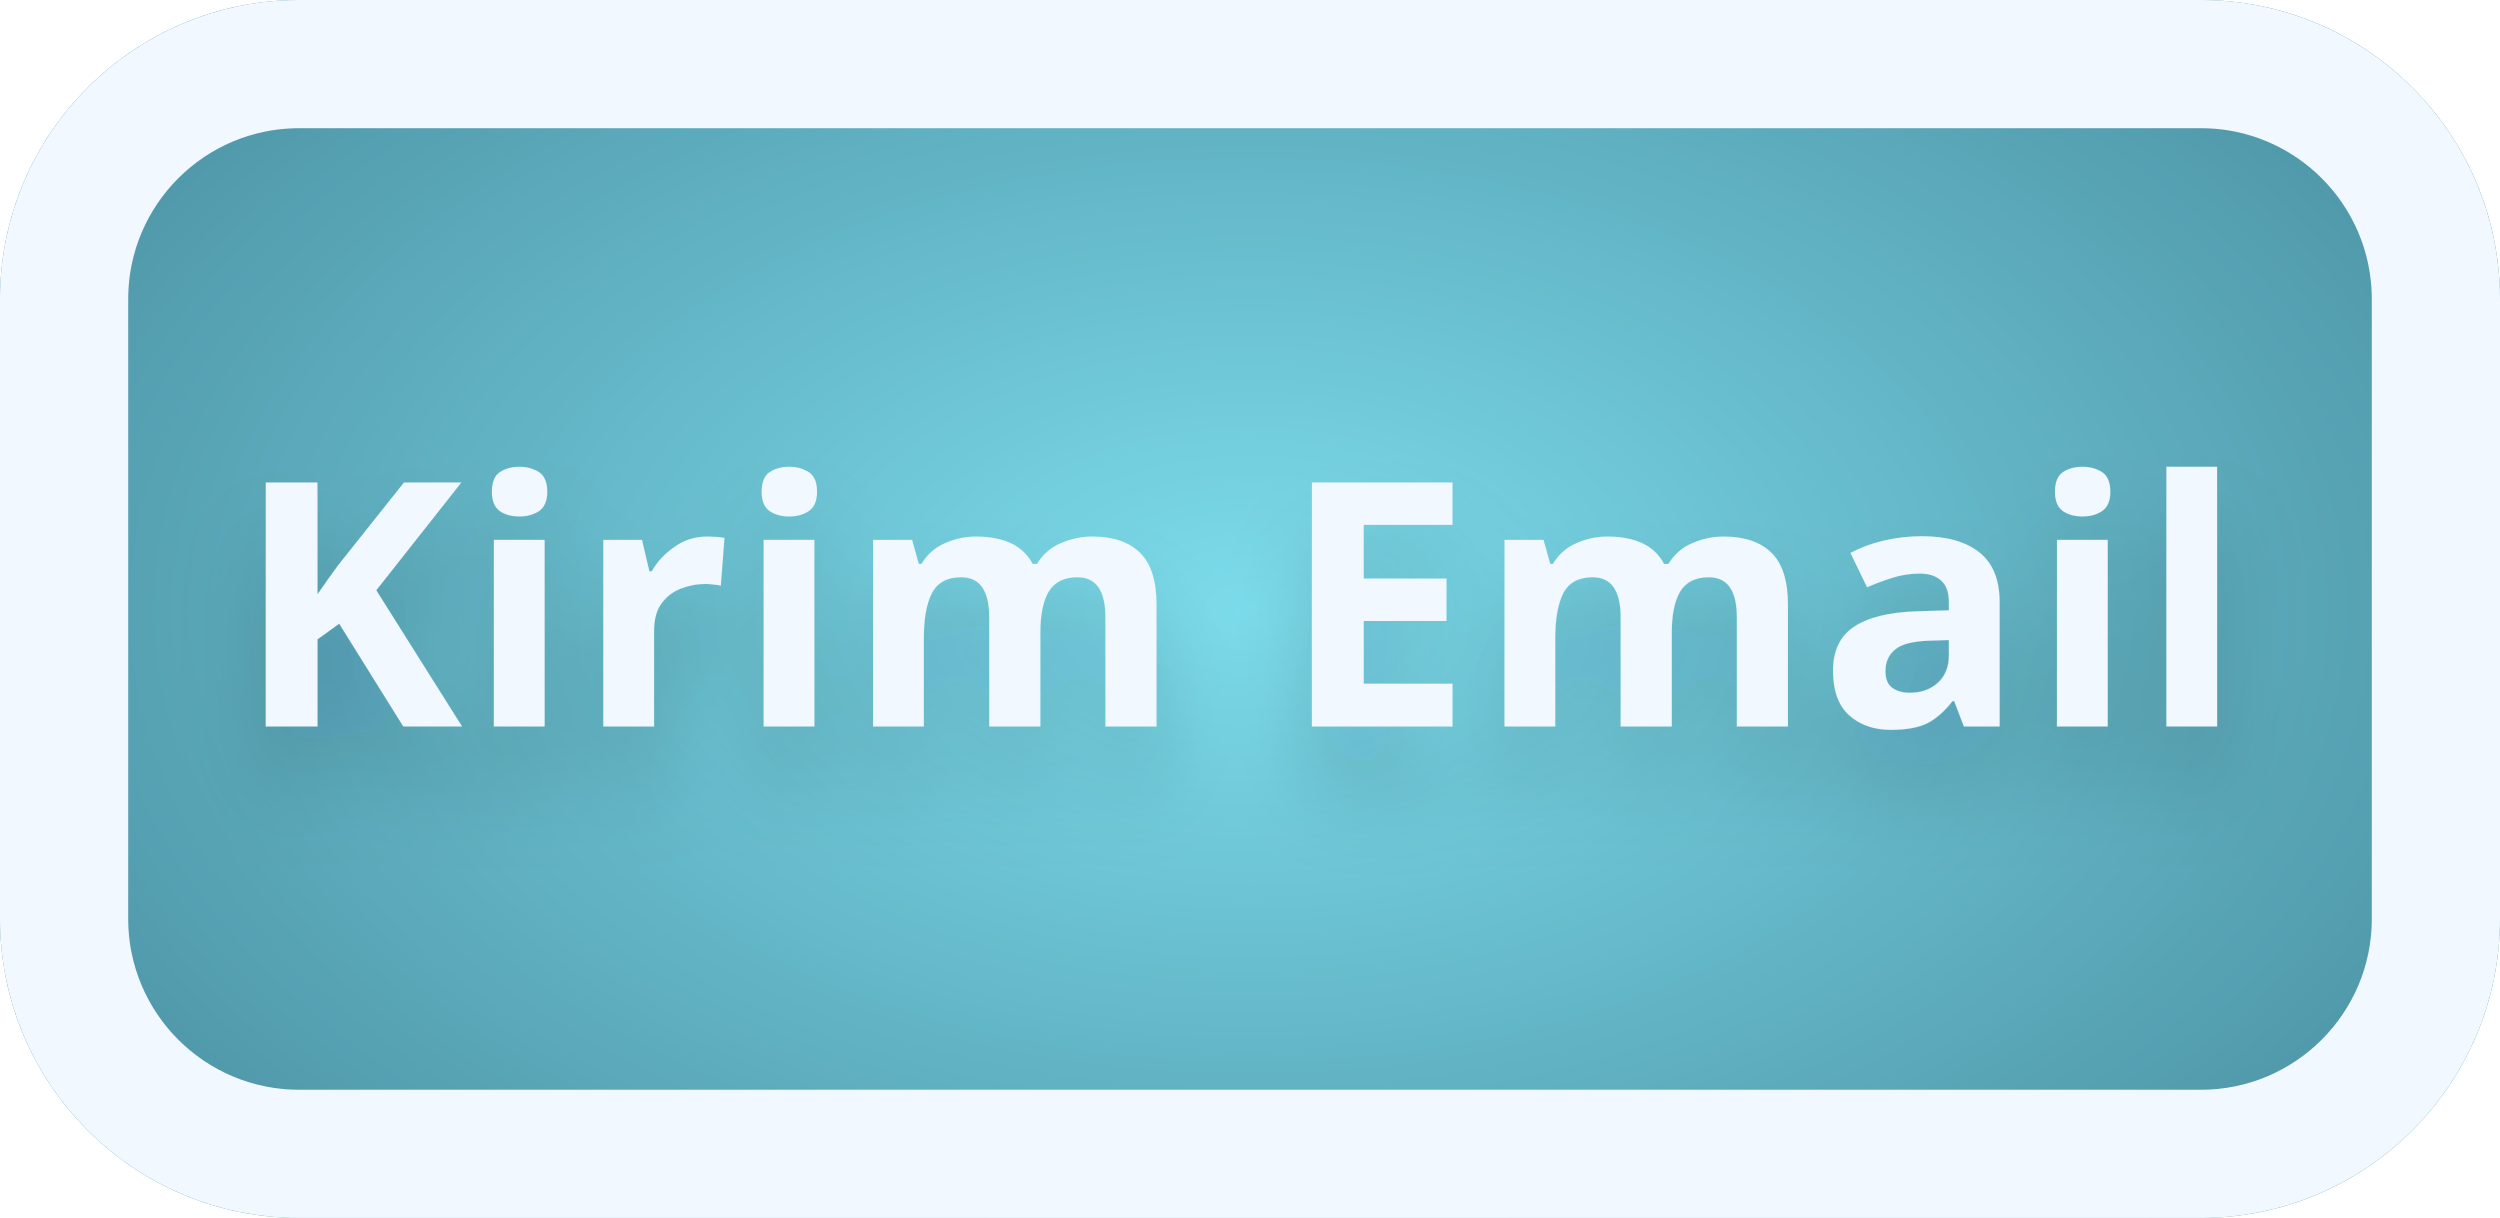
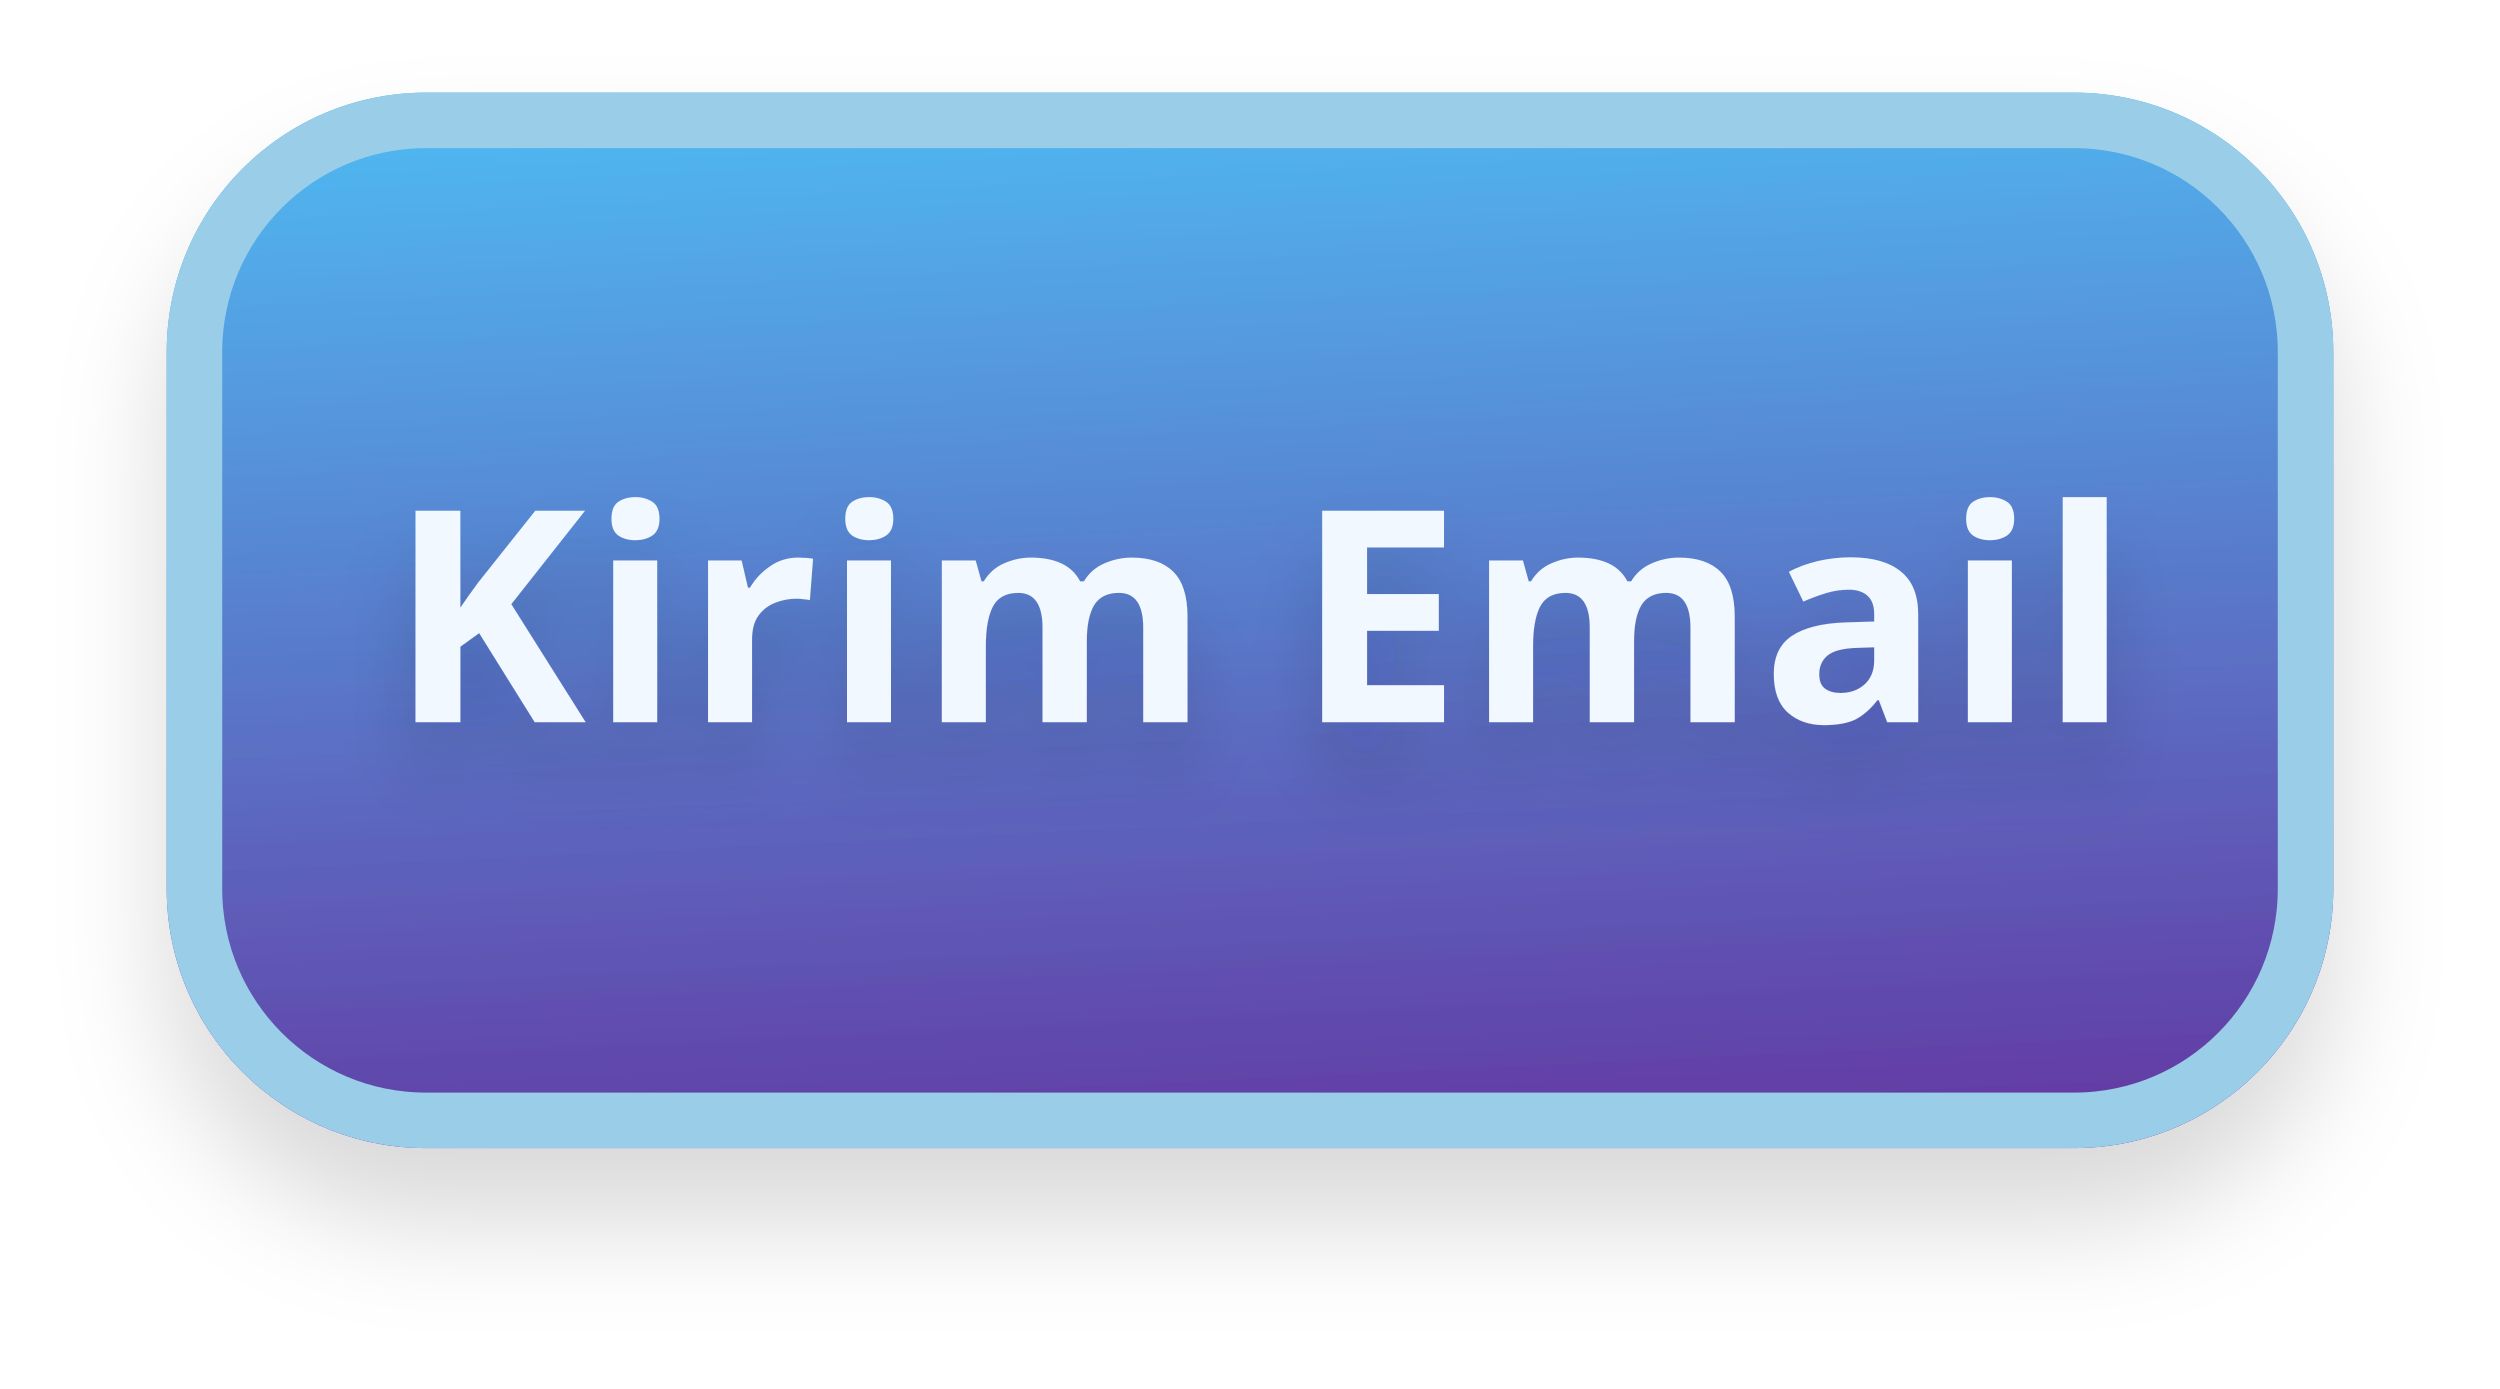
- <svg xmlns="http://www.w3.org/2000/svg" id="Component_13_1" data-name="Component 13 – 1" width="117" height="57" viewBox="0 0 117 57">
+ <svg xmlns="http://www.w3.org/2000/svg" width="135" height="75" viewBox="0 0 135 75">
  <defs>
-     <radialGradient id="radial-gradient" cx="0.5" cy="0.5" r="1.363" gradientTransform="translate(0 -0.122) scale(1 1.245)" gradientUnits="objectBoundingBox">
-       <stop offset="0" stop-color="#7cdceb" />
-       <stop offset="1" stop-color="#092b41" />
-     </radialGradient>
-     <filter id="Kirim_Email" x="5" y="14" width="105" height="35" filterUnits="userSpaceOnUse">
+     <linearGradient id="a" x1="0.202" y1="-0.148" x2="0.335" y2="1.22" gradientUnits="objectBoundingBox">
+       <stop offset="0" stop-color="#4ccdfe" />
+       <stop offset="1" stop-color="#672294" />
+     </linearGradient>
+     <filter id="b" x="0" y="0" width="135" height="75" filterUnits="userSpaceOnUse">
+       <feOffset dy="4" input="SourceAlpha" />
+       <feGaussianBlur stdDeviation="3" result="c" />
+       <feFlood flood-opacity="0.149" />
+       <feComposite operator="in" in2="c" />
+       <feComposite in="SourceGraphic" />
+     </filter>
+     <filter id="d" x="15" y="19" width="105" height="35" filterUnits="userSpaceOnUse">
      <feOffset dy="3" input="SourceAlpha" />
-       <feGaussianBlur stdDeviation="2" result="blur" />
+       <feGaussianBlur stdDeviation="2" result="e" />
      <feFlood flood-color="#001629" flood-opacity="0.149" />
-       <feComposite operator="in" in2="blur" />
+       <feComposite operator="in" in2="e" />
      <feComposite in="SourceGraphic" />
    </filter>
  </defs>
-   <g id="icContact_btn">
-     <g id="Rectangle_2" data-name="Rectangle 2" stroke="#f2f8ff" stroke-width="6" fill="url(#radial-gradient)">
-       <rect width="117" height="57" rx="14" stroke="none" />
-       <rect x="3" y="3" width="111" height="51" rx="11" fill="none" />
+   <g transform="translate(9 5)">
+     <g transform="matrix(1, 0, 0, 1, -9, -5)" filter="url(#b)">
+       <g transform="translate(9 5)" stroke="#9acde8" stroke-width="3" fill="url(#a)">
+         <rect width="117" height="57" rx="14" stroke="none" />
+         <rect x="1.5" y="1.5" width="114" height="54" rx="12.5" fill="none" />
+       </g>
+     </g>
+     <g transform="matrix(1, 0, 0, 1, -9, -5)" filter="url(#d)">
+       <text transform="translate(21 39)" fill="#f2f8ff" font-size="16" font-family="Poppins-SemiBold, Poppins" font-weight="600" letter-spacing="0.015em">
+         <tspan x="0" y="0">Kirim Email</tspan>
+       </text>
    </g>
  </g>
-   <g transform="matrix(1, 0, 0, 1, 0, 0)" filter="url(#Kirim_Email)">
-     <text id="Kirim_Email-2" data-name="Kirim Email" transform="translate(11 34)" fill="#f2f8ff" font-size="16" font-family="Poppins-SemiBold, Poppins" font-weight="600" letter-spacing="0.015em">
-       <tspan x="0" y="0">Kirim Email</tspan>
-     </text>
-   </g>
</svg>
